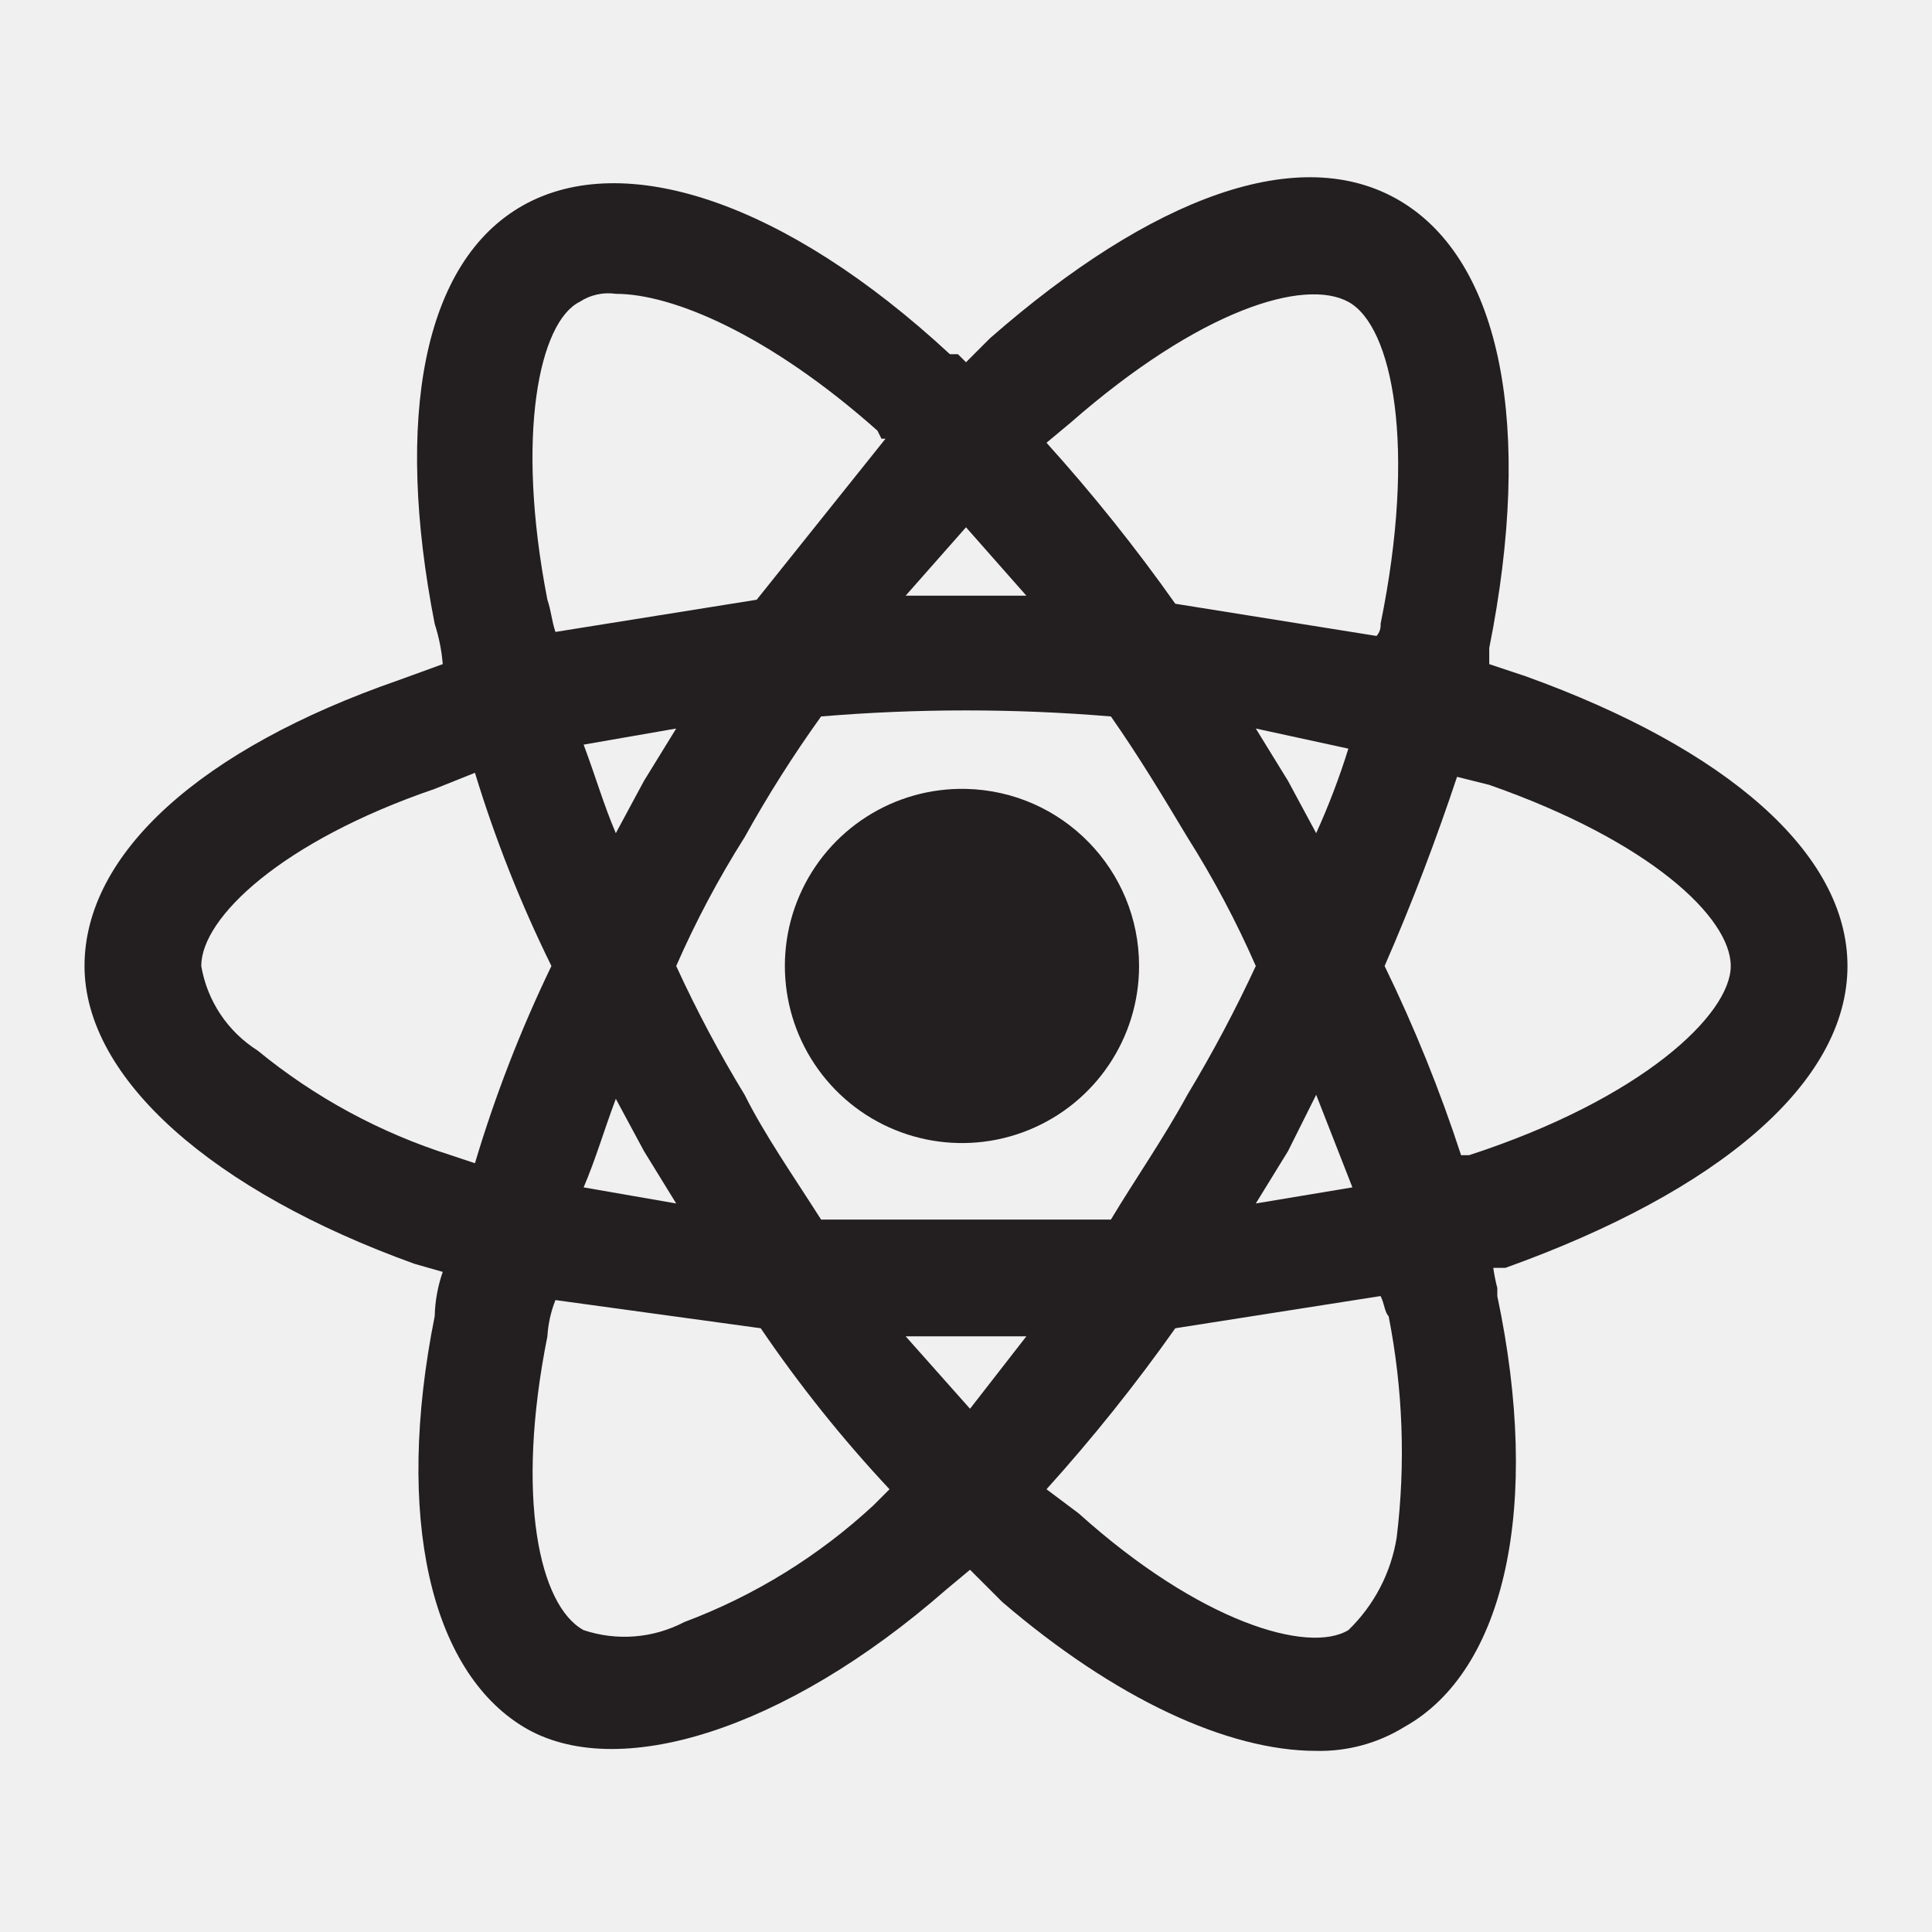
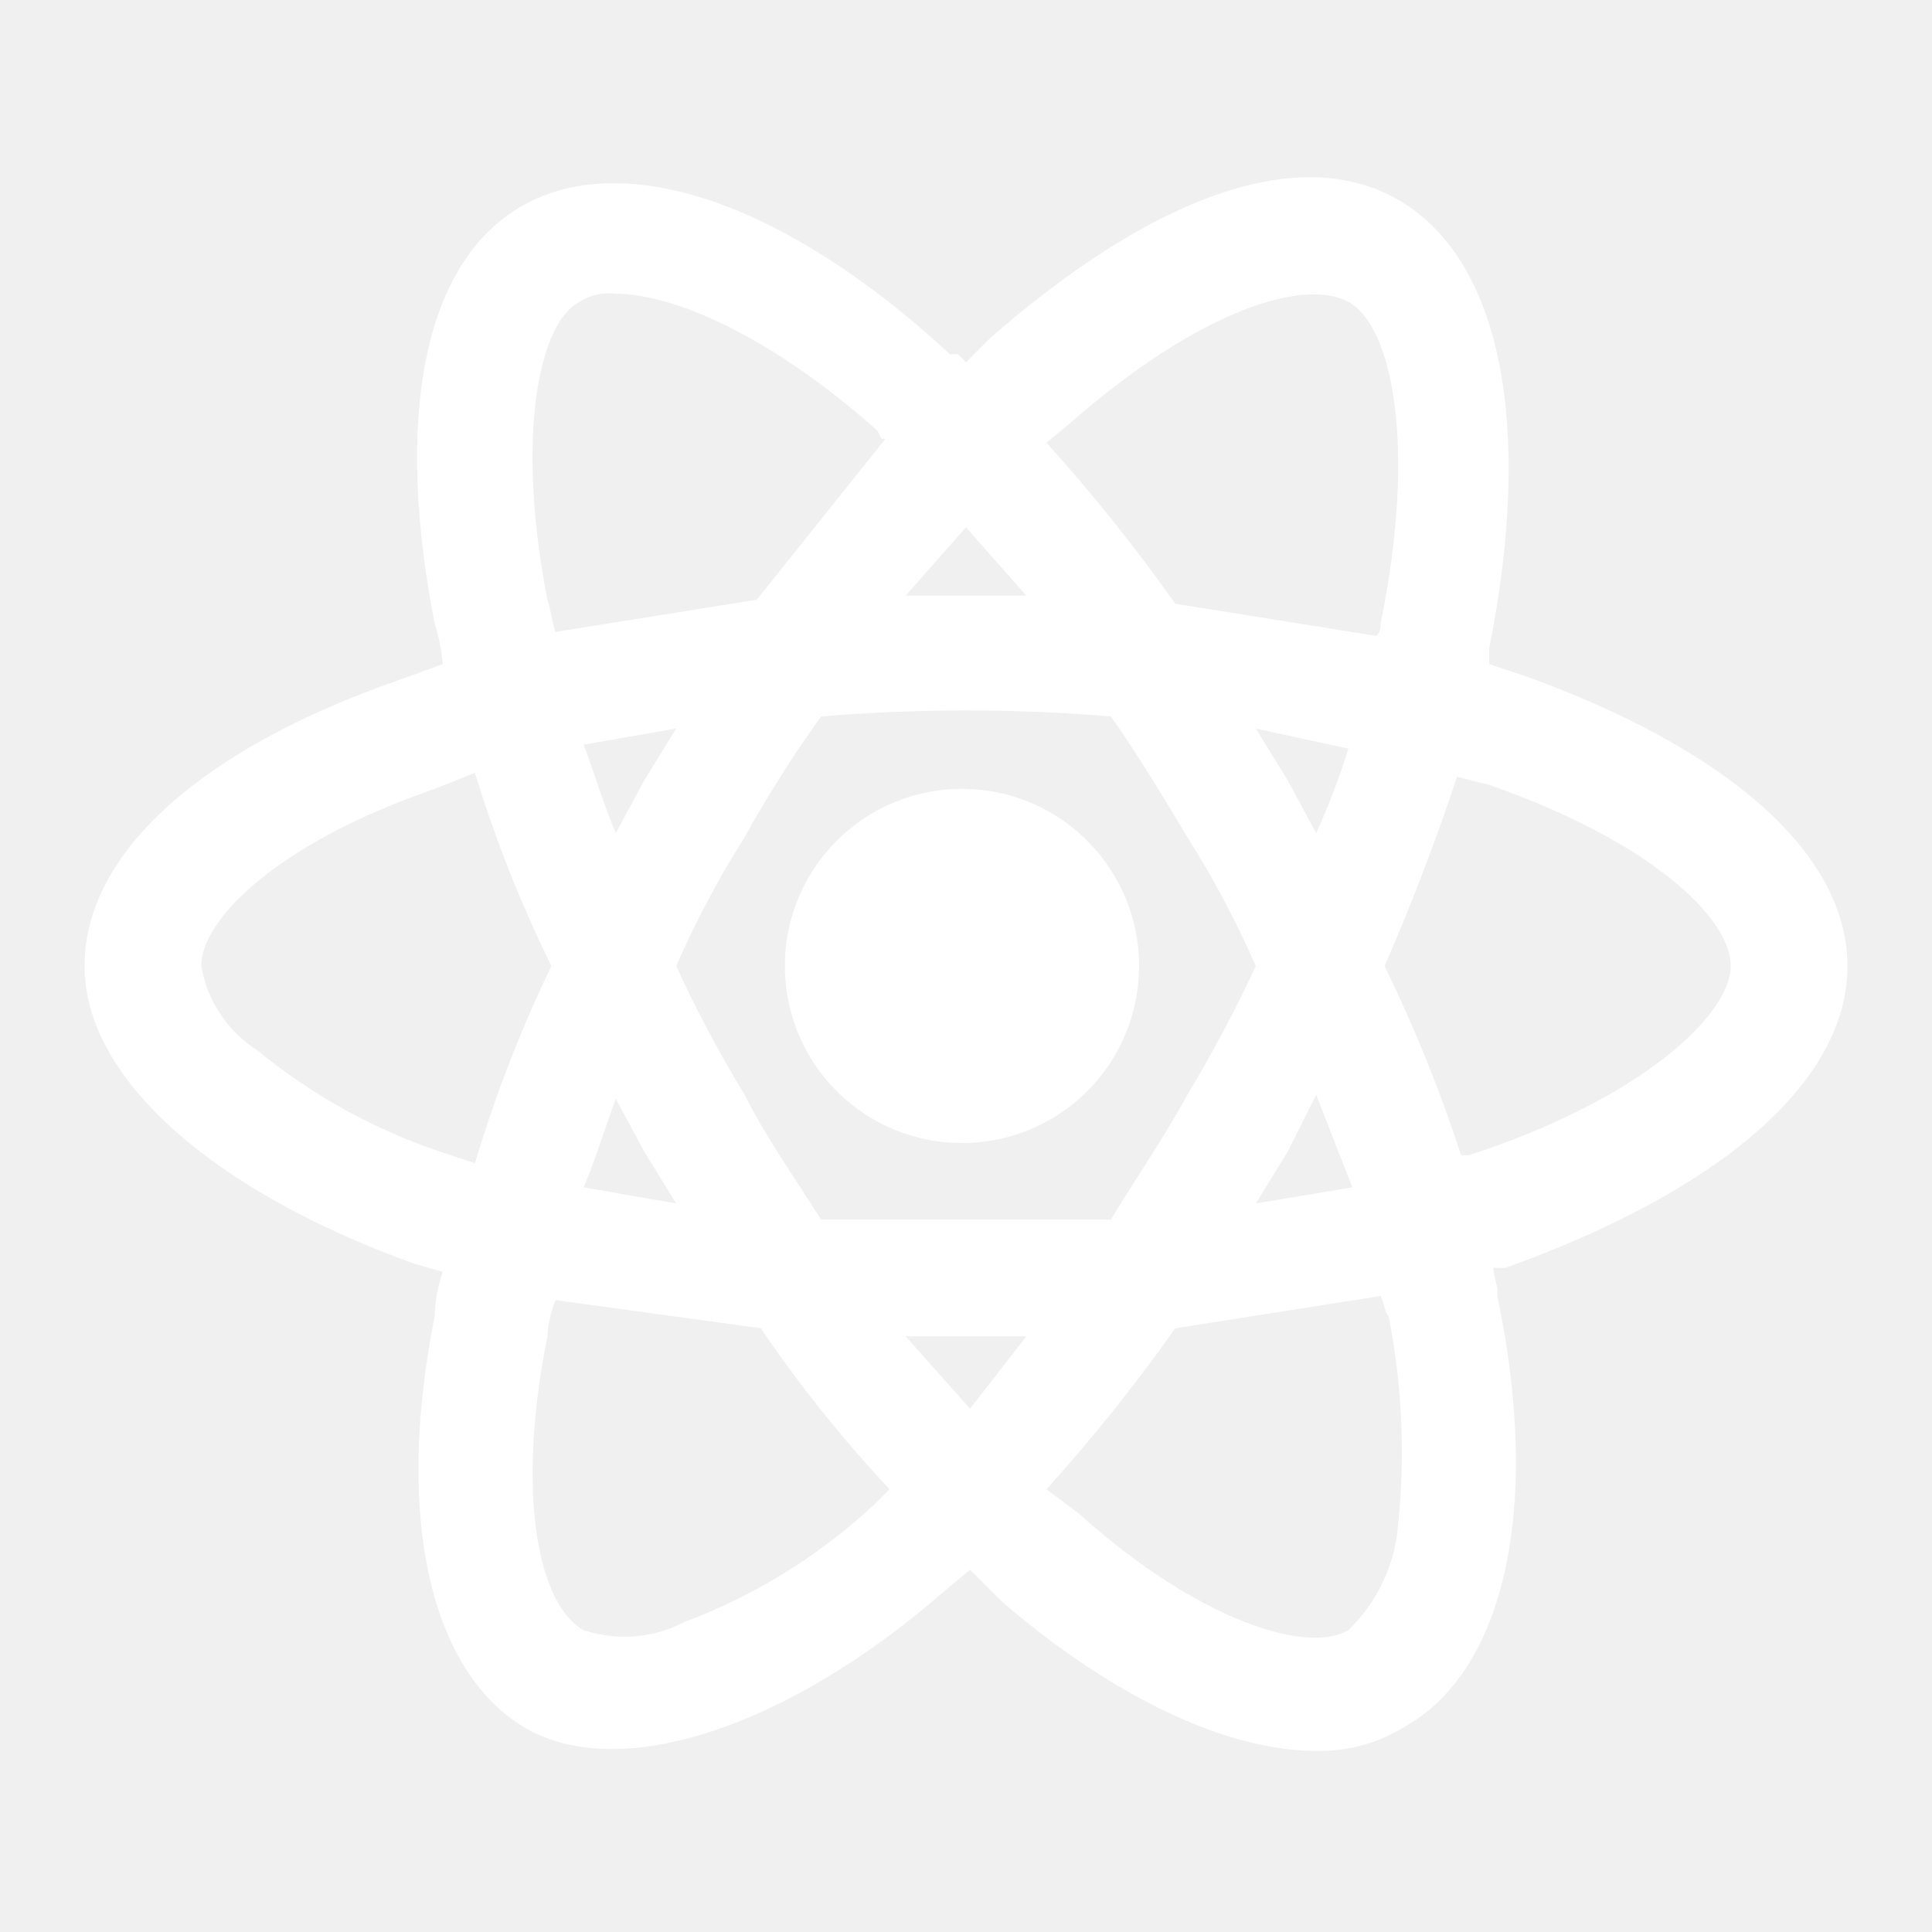
- <svg xmlns="http://www.w3.org/2000/svg" width="800px" height="800px" viewBox="0 0 48 48">
-   <g id="Layer_2" data-name="Layer 2">
-     <g id="invisible_box" data-name="invisible box">
-       <rect width="48" height="48" fill="none" />
-     </g>
-     <g id="Q3_icons" data-name="Q3 icons">
-       <g>
-         <path d="M45.9,24c0-2.8-3-5.4-8-7.2l-.9-.3v-.4c1.1-5.5.3-9.6-2.2-11.1s-6.2-.1-10.2,3.4L24,9l-.2-.2h-.2C19.5,5,15.5,3.7,13,5.1s-3.2,5.3-2.2,10.4a4.4,4.4,0,0,1,.2,1l-1.1.4C5,18.6,2.1,21.2,2.1,24s3.2,5.6,8.2,7.4l.7.2a3.6,3.6,0,0,0-.2,1.1c-1,5-.1,8.8,2.2,10.2s6.5.1,10.5-3.4l.6-.5.8.8c2.8,2.4,5.6,3.7,7.8,3.7a4,4,0,0,0,2.2-.6c2.5-1.4,3.4-5.5,2.3-10.7V32a4.3,4.3,0,0,1-.1-.5h.3C42.7,29.6,45.9,26.9,45.9,24ZM43,24c0,1.2-2.2,3.3-6.5,4.7h-.2A36.7,36.7,0,0,0,34.4,24c.7-1.6,1.3-3.2,1.8-4.7l.8.2C41,20.9,43,22.8,43,24ZM26.8,37.6,26,37a43.1,43.1,0,0,0,3.2-4l5.1-.8c.1.2.1.4.2.5a17.5,17.5,0,0,1,.2,5.5h0a4.1,4.1,0,0,1-1.2,2.3C32.5,41.1,29.8,40.3,26.8,37.6Zm-1.3-4.4L24.1,35l-1.6-1.8Zm-13.7-14A31.9,31.9,0,0,0,13.7,24a33,33,0,0,0-1.9,4.9l-.6-.2a14.4,14.4,0,0,1-4.8-2.6A3.1,3.1,0,0,1,5,24c0-1.2,2-3.1,5.8-4.4Zm10.7-4.4L24,13.1l1.5,1.7h-3Zm11-7.3c1.1.6,1.7,3.6.8,8a.4.4,0,0,1-.1.3l-5-.8A43.1,43.1,0,0,0,26,11l.6-.5C29.8,7.7,32.4,6.9,33.5,7.5ZM16.8,18.1,16,19.4l-.7,1.3c-.3-.7-.5-1.4-.8-2.2ZM14.5,29.5c.3-.7.5-1.4.8-2.2l.7,1.3.8,1.3ZM31.2,24a33.7,33.7,0,0,1-1.7,3.2c-.6,1.1-1.3,2.1-1.9,3.1H20.4c-.7-1.1-1.4-2.1-1.9-3.1A31,31,0,0,1,16.8,24a24,24,0,0,1,1.7-3.2,30.5,30.5,0,0,1,1.9-3,43.3,43.3,0,0,1,7.2,0c.7,1,1.3,2,1.9,3A24,24,0,0,1,31.2,24Zm.8-4.6-.8-1.3,2.3.5a18,18,0,0,1-.8,2.1Zm-.8,10.5.8-1.3.7-1.4.9,2.3Zm-9.3-19H22l-3.2,4-5,.8c-.1-.3-.1-.5-.2-.8-.8-4.1-.2-6.9.8-7.4h0a1.3,1.3,0,0,1,.9-.2c1.4,0,3.8,1,6.5,3.4ZM13.6,33.2a2.9,2.9,0,0,1,.2-.9l5.1.7a33,33,0,0,0,3.2,4l-.2.2-.2.2A14.3,14.3,0,0,1,17,40.3a3.2,3.2,0,0,1-2.5.2C13.4,39.9,12.8,37.2,13.6,33.2Z" fill="#231f20" />
-         <path d="M24,19.6A4.4,4.4,0,1,0,28.3,24,4.4,4.4,0,0,0,24,19.6Z" fill="#231f20" />
+ <svg xmlns="http://www.w3.org/2000/svg" width="800px" height="800px" viewBox="0 0 48 48" fill="#000000">
+   <g id="SVGRepo_bgCarrier" stroke-width="0" />
+   <g id="SVGRepo_tracerCarrier" stroke-linecap="round" stroke-linejoin="round" />
+   <g id="SVGRepo_iconCarrier">
+     <g id="Layer_2" data-name="Layer 2">
+       <g id="invisible_box" data-name="invisible box">
+         <rect width="48" height="48" fill="none" />
+       </g>
+       <g id="Q3_icons" data-name="Q3 icons">
+         <g>
+           <path d="M45.9,24c0-2.8-3-5.4-8-7.2l-.9-.3v-.4c1.1-5.5.3-9.6-2.2-11.1s-6.2-.1-10.2,3.4L24,9l-.2-.2h-.2C19.5,5,15.5,3.7,13,5.1s-3.2,5.3-2.2,10.4a4.4,4.4,0,0,1,.2,1l-1.1.4C5,18.6,2.1,21.2,2.1,24s3.2,5.6,8.2,7.4l.7.2a3.6,3.6,0,0,0-.2,1.1c-1,5-.1,8.8,2.2,10.2s6.5.1,10.5-3.4l.6-.5.8.8c2.8,2.4,5.6,3.7,7.8,3.7a4,4,0,0,0,2.2-.6c2.5-1.4,3.4-5.5,2.3-10.7V32a4.3,4.3,0,0,1-.1-.5h.3C42.7,29.6,45.9,26.9,45.9,24ZM43,24c0,1.2-2.2,3.3-6.5,4.7h-.2A36.7,36.7,0,0,0,34.4,24c.7-1.6,1.3-3.2,1.8-4.7l.8.2C41,20.9,43,22.8,43,24ZM26.8,37.6,26,37a43.1,43.1,0,0,0,3.2-4l5.1-.8c.1.2.1.4.2.5a17.5,17.5,0,0,1,.2,5.5h0a4.1,4.1,0,0,1-1.2,2.3C32.5,41.1,29.8,40.3,26.8,37.6Zm-1.3-4.4L24.1,35l-1.6-1.8Zm-13.7-14A31.9,31.9,0,0,0,13.7,24a33,33,0,0,0-1.9,4.9l-.6-.2a14.4,14.4,0,0,1-4.8-2.6A3.1,3.1,0,0,1,5,24c0-1.2,2-3.1,5.8-4.4Zm10.7-4.4L24,13.1l1.5,1.7h-3Zm11-7.3c1.1.6,1.7,3.6.8,8a.4.4,0,0,1-.1.3l-5-.8A43.1,43.1,0,0,0,26,11l.6-.5C29.8,7.7,32.4,6.9,33.5,7.5ZM16.8,18.1,16,19.4l-.7,1.3c-.3-.7-.5-1.4-.8-2.2ZM14.5,29.5c.3-.7.5-1.4.8-2.2l.7,1.3.8,1.3ZM31.2,24a33.7,33.7,0,0,1-1.7,3.2c-.6,1.1-1.3,2.1-1.9,3.1H20.4c-.7-1.1-1.4-2.1-1.9-3.1A31,31,0,0,1,16.8,24a24,24,0,0,1,1.7-3.2,30.5,30.5,0,0,1,1.9-3,43.3,43.3,0,0,1,7.2,0c.7,1,1.3,2,1.9,3A24,24,0,0,1,31.2,24Zm.8-4.6-.8-1.3,2.3.5a18,18,0,0,1-.8,2.1Zm-.8,10.5.8-1.3.7-1.4.9,2.3Zm-9.3-19H22l-3.2,4-5,.8c-.1-.3-.1-.5-.2-.8-.8-4.1-.2-6.9.8-7.4h0a1.3,1.3,0,0,1,.9-.2c1.4,0,3.8,1,6.5,3.4ZM13.6,33.2a2.9,2.9,0,0,1,.2-.9l5.1.7a33,33,0,0,0,3.2,4l-.2.2-.2.2A14.3,14.3,0,0,1,17,40.3a3.2,3.2,0,0,1-2.5.2C13.4,39.9,12.8,37.2,13.6,33.2Z" fill="#ffffff" />
+           <path d="M24,19.6A4.4,4.4,0,1,0,28.3,24,4.4,4.4,0,0,0,24,19.6Z" fill="#ffffff" />
+         </g>
      </g>
    </g>
  </g>
</svg>
